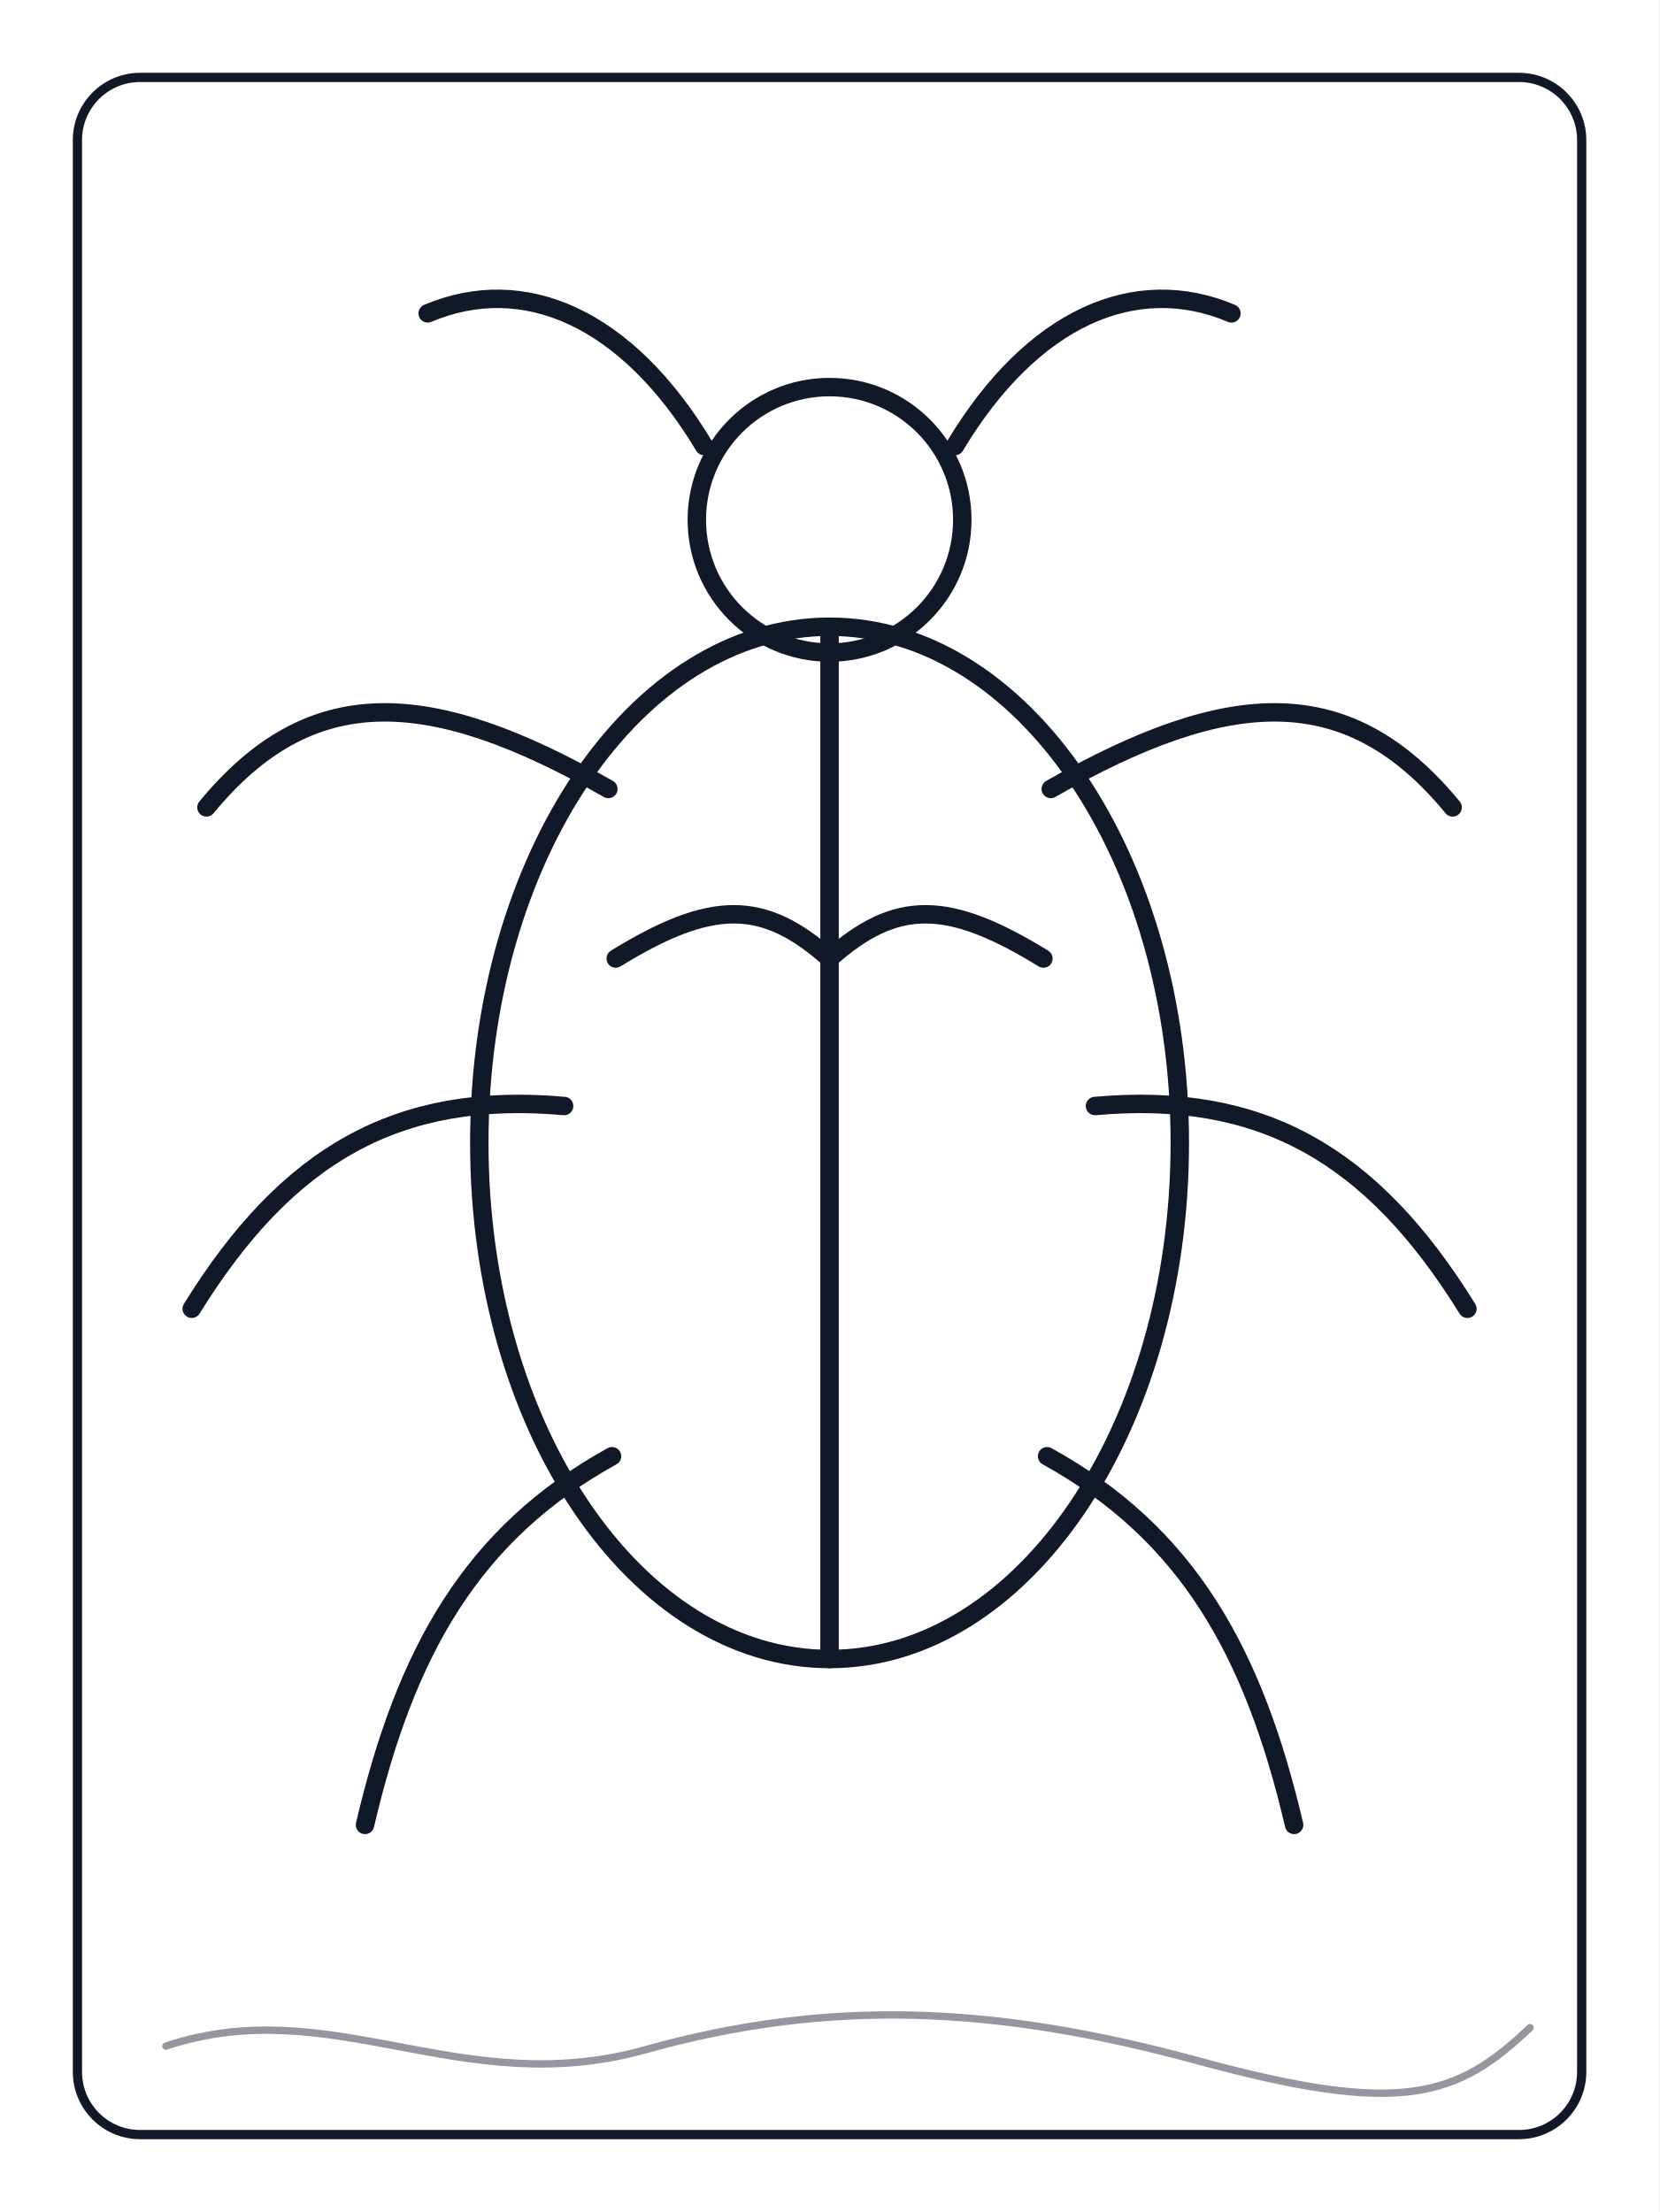
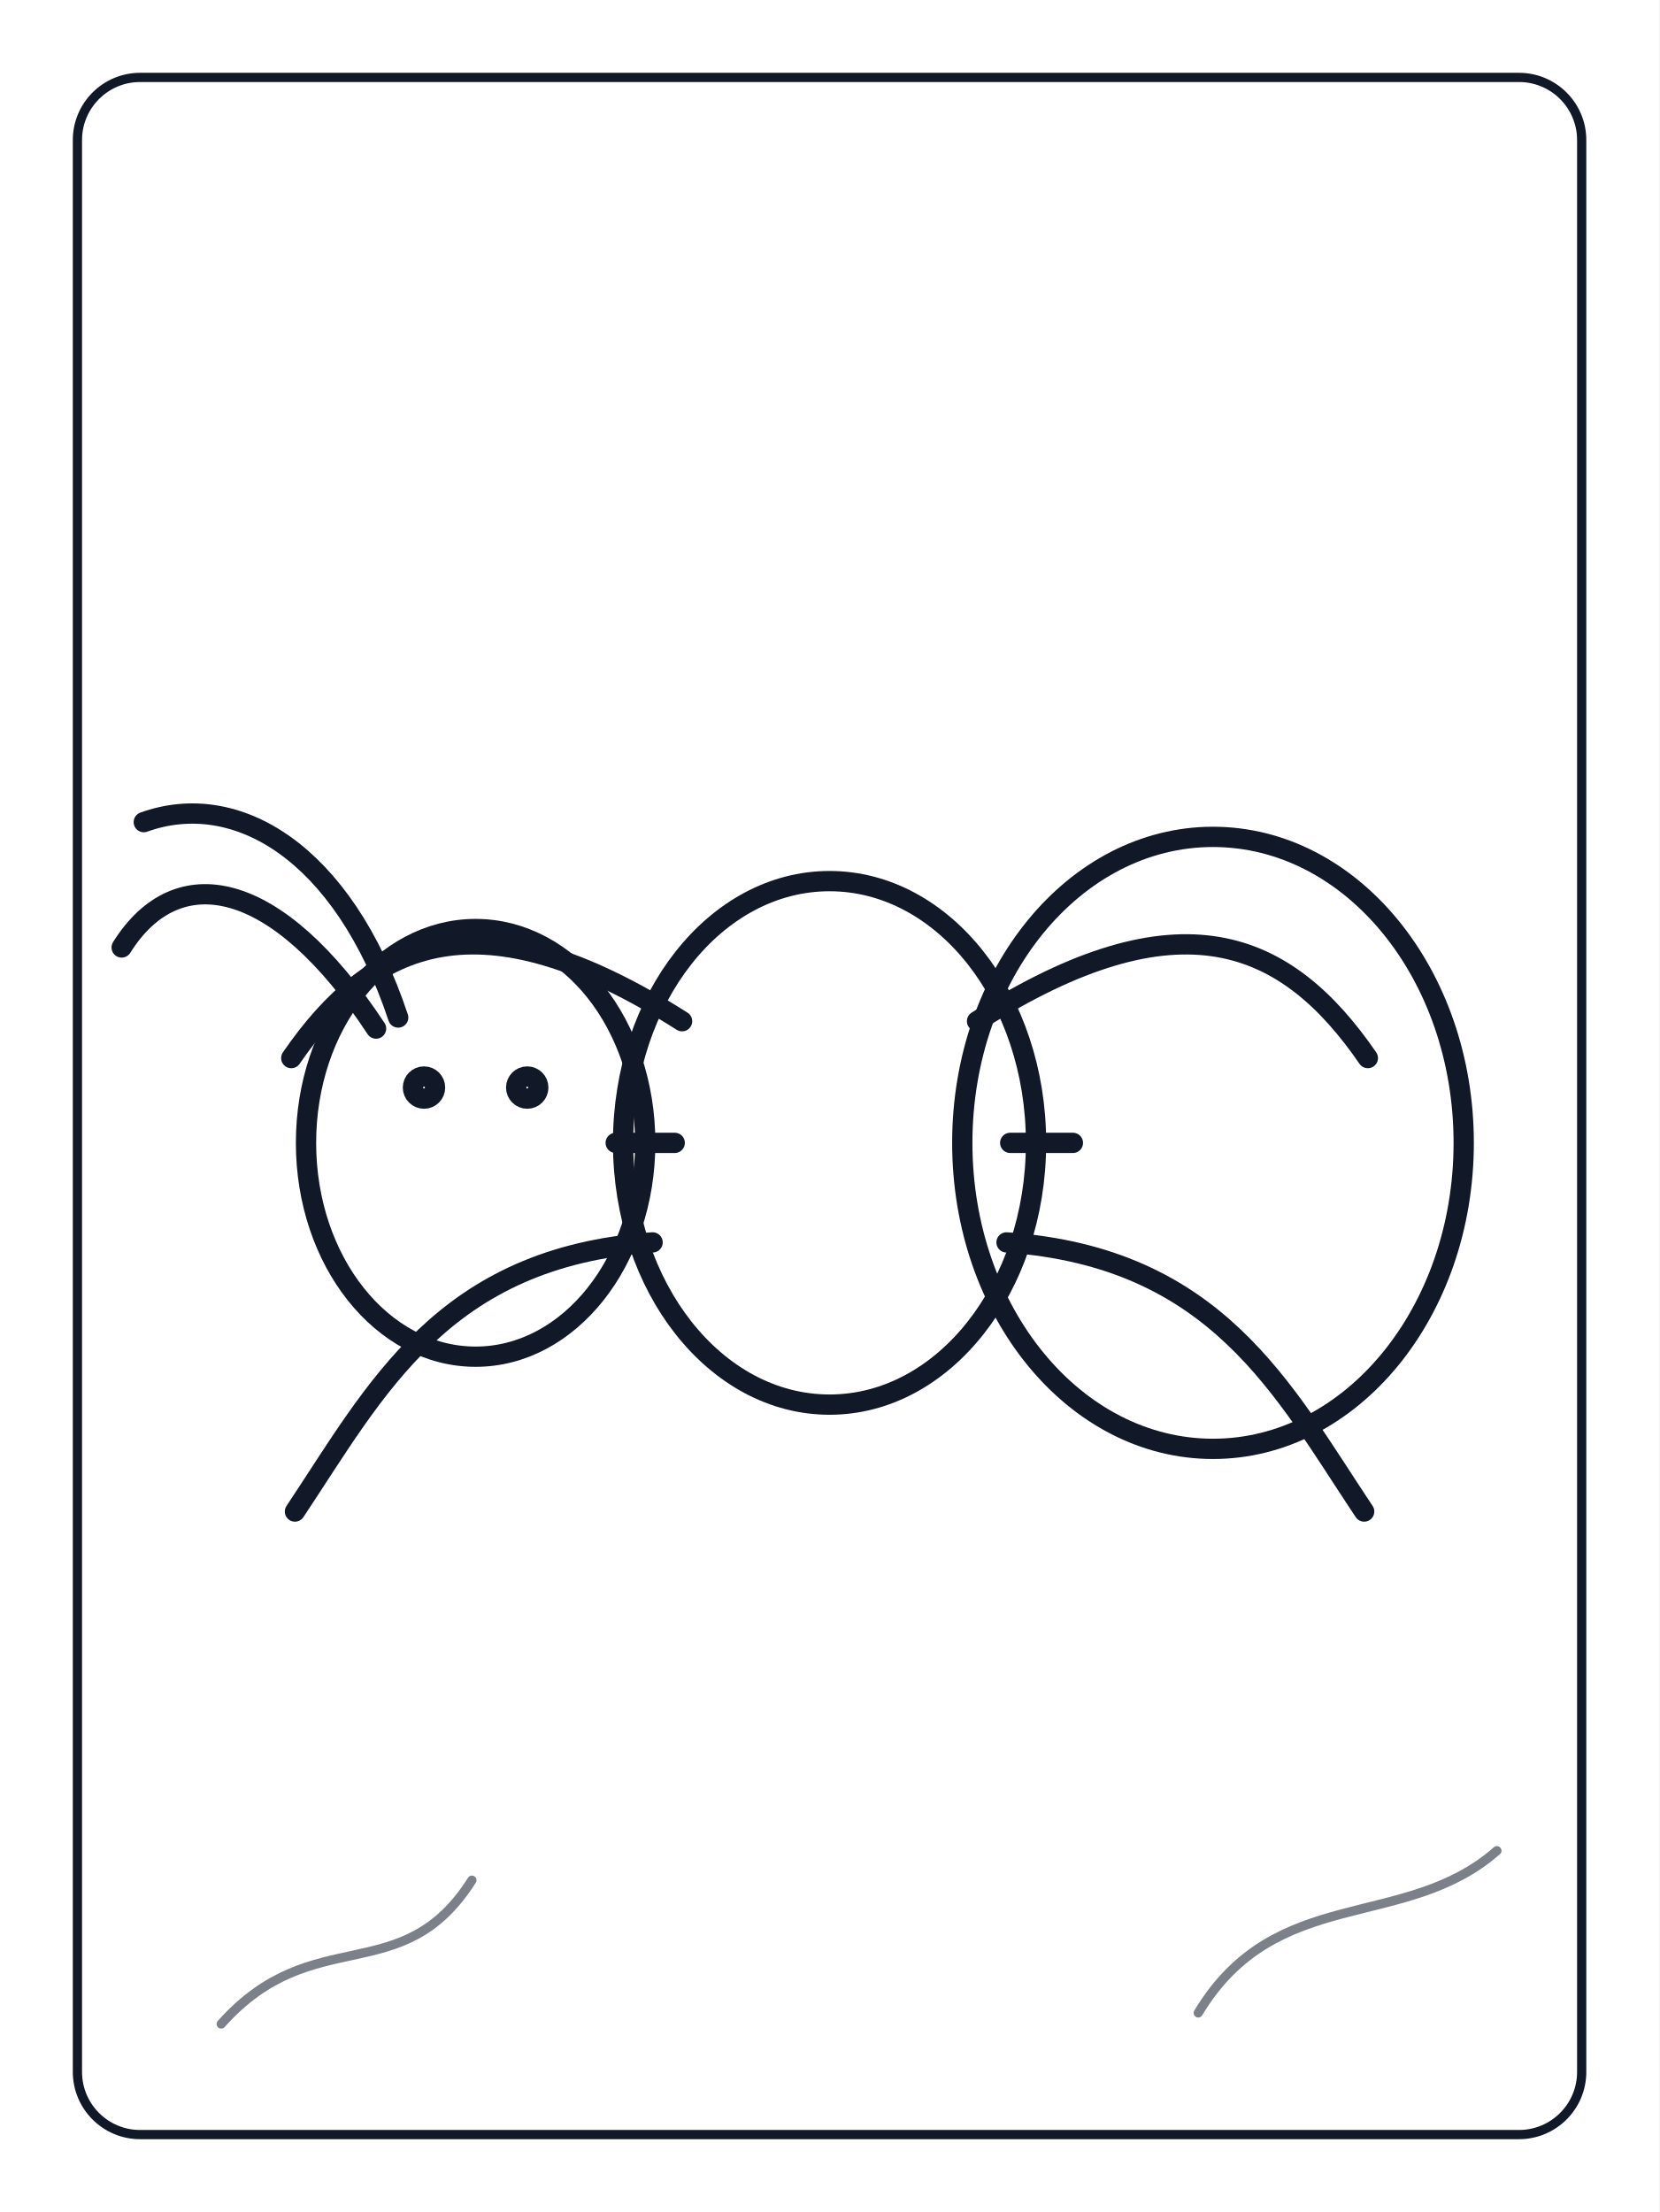
<svg xmlns="http://www.w3.org/2000/svg" viewBox="0 0 900 1200" role="img" aria-labelledby="title desc">
  <rect width="900" height="1200" fill="#fff" />
-   <g fill="none" stroke="#111827" stroke-width="10" stroke-linecap="round" stroke-linejoin="round">
+   <g fill="none" stroke="#111827" stroke-width="11" stroke-linecap="round" stroke-linejoin="round">
    <rect x="42" y="42" width="816" height="1116" rx="34" stroke-width="5" />
-     <ellipse cx="450" cy="620" rx="190" ry="280" />
-     <path d="M450 342 V900" />
-     <circle cx="450" cy="282" r="72" />
-     <path d="M330 428 C232 372 168 370 112 438 M570 428 C668 372 732 370 788 438" />
-     <path d="M306 600 C216 592 156 626 104 710 M594 600 C684 592 744 626 796 710" />
-     <path d="M332 790 C256 832 220 896 198 990 M568 790 C644 832 680 896 702 990" />
-     <path d="M382 242 C340 172 284 148 232 170 M518 242 C560 172 616 148 668 170" />
-     <path d="M334 520 C386 488 414 488 450 520 C486 488 514 488 566 520" />
+     <ellipse cx="258" cy="620" rx="92" ry="116" />
+     <ellipse cx="450" cy="620" rx="112" ry="142" />
+     <ellipse cx="658" cy="620" rx="136" ry="166" />
+     <path d="M334 620 H366 M548 620 H582" />
+     <path d="M370 554 C260 484 202 510 158 574" />
+     <path d="M530 554 C640 484 698 510 742 574" />
+     <path d="M354 674 C240 682 204 754 160 820" />
+     <path d="M546 674 C660 682 696 754 740 820" />
+     <path d="M204 558 C150 476 96 466 66 514 M216 552 C186 462 128 428 78 446" />
+     <circle cx="230" cy="590" r="6" />
+     <circle cx="286" cy="590" r="6" />
  </g>
-   <g fill="none" stroke="#111827" stroke-width="4" stroke-linecap="round" opacity=".45">
-     <path d="M90 1110 C180 1080 250 1140 350 1112 S540 1088 650 1118 S790 1138 830 1100" />
+   <g fill="none" stroke="#111827" stroke-width="5" stroke-linecap="round" stroke-linejoin="round" opacity=".55">
+     <path d="M120 1098 C170 1042 218 1080 256 1020 M650 1092 C692 1022 762 1048 812 1004" />
  </g>
</svg>
